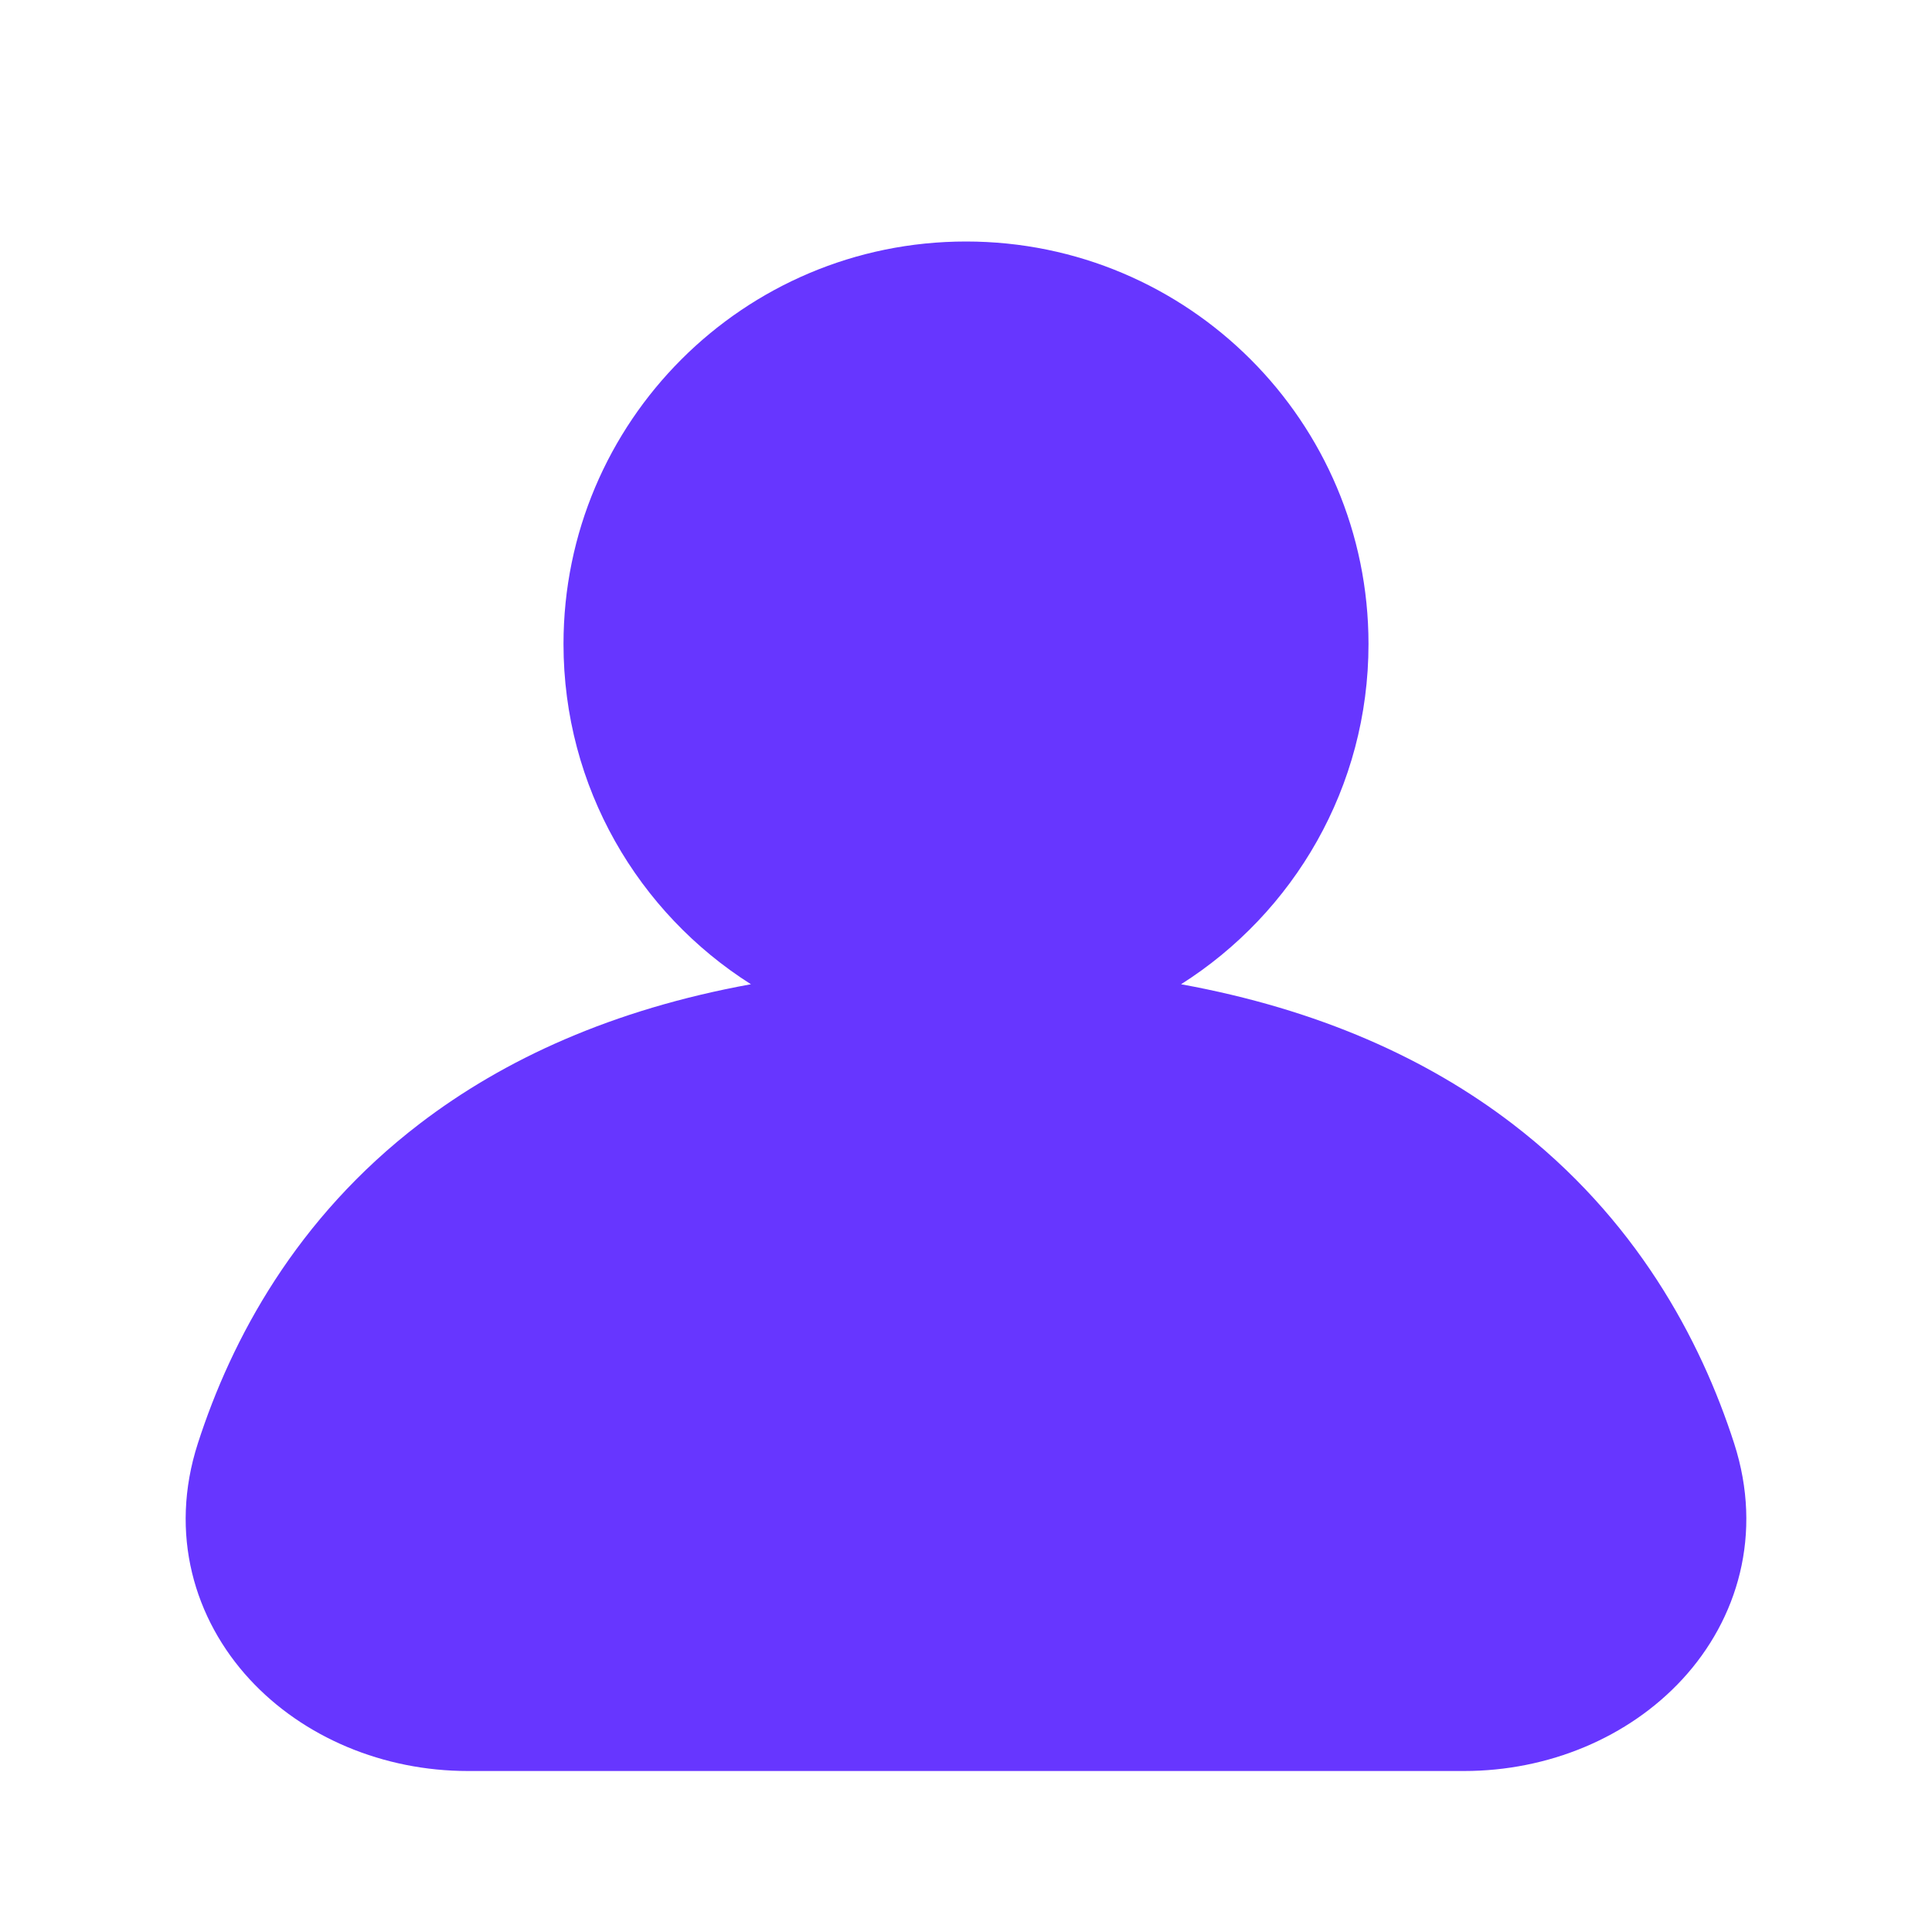
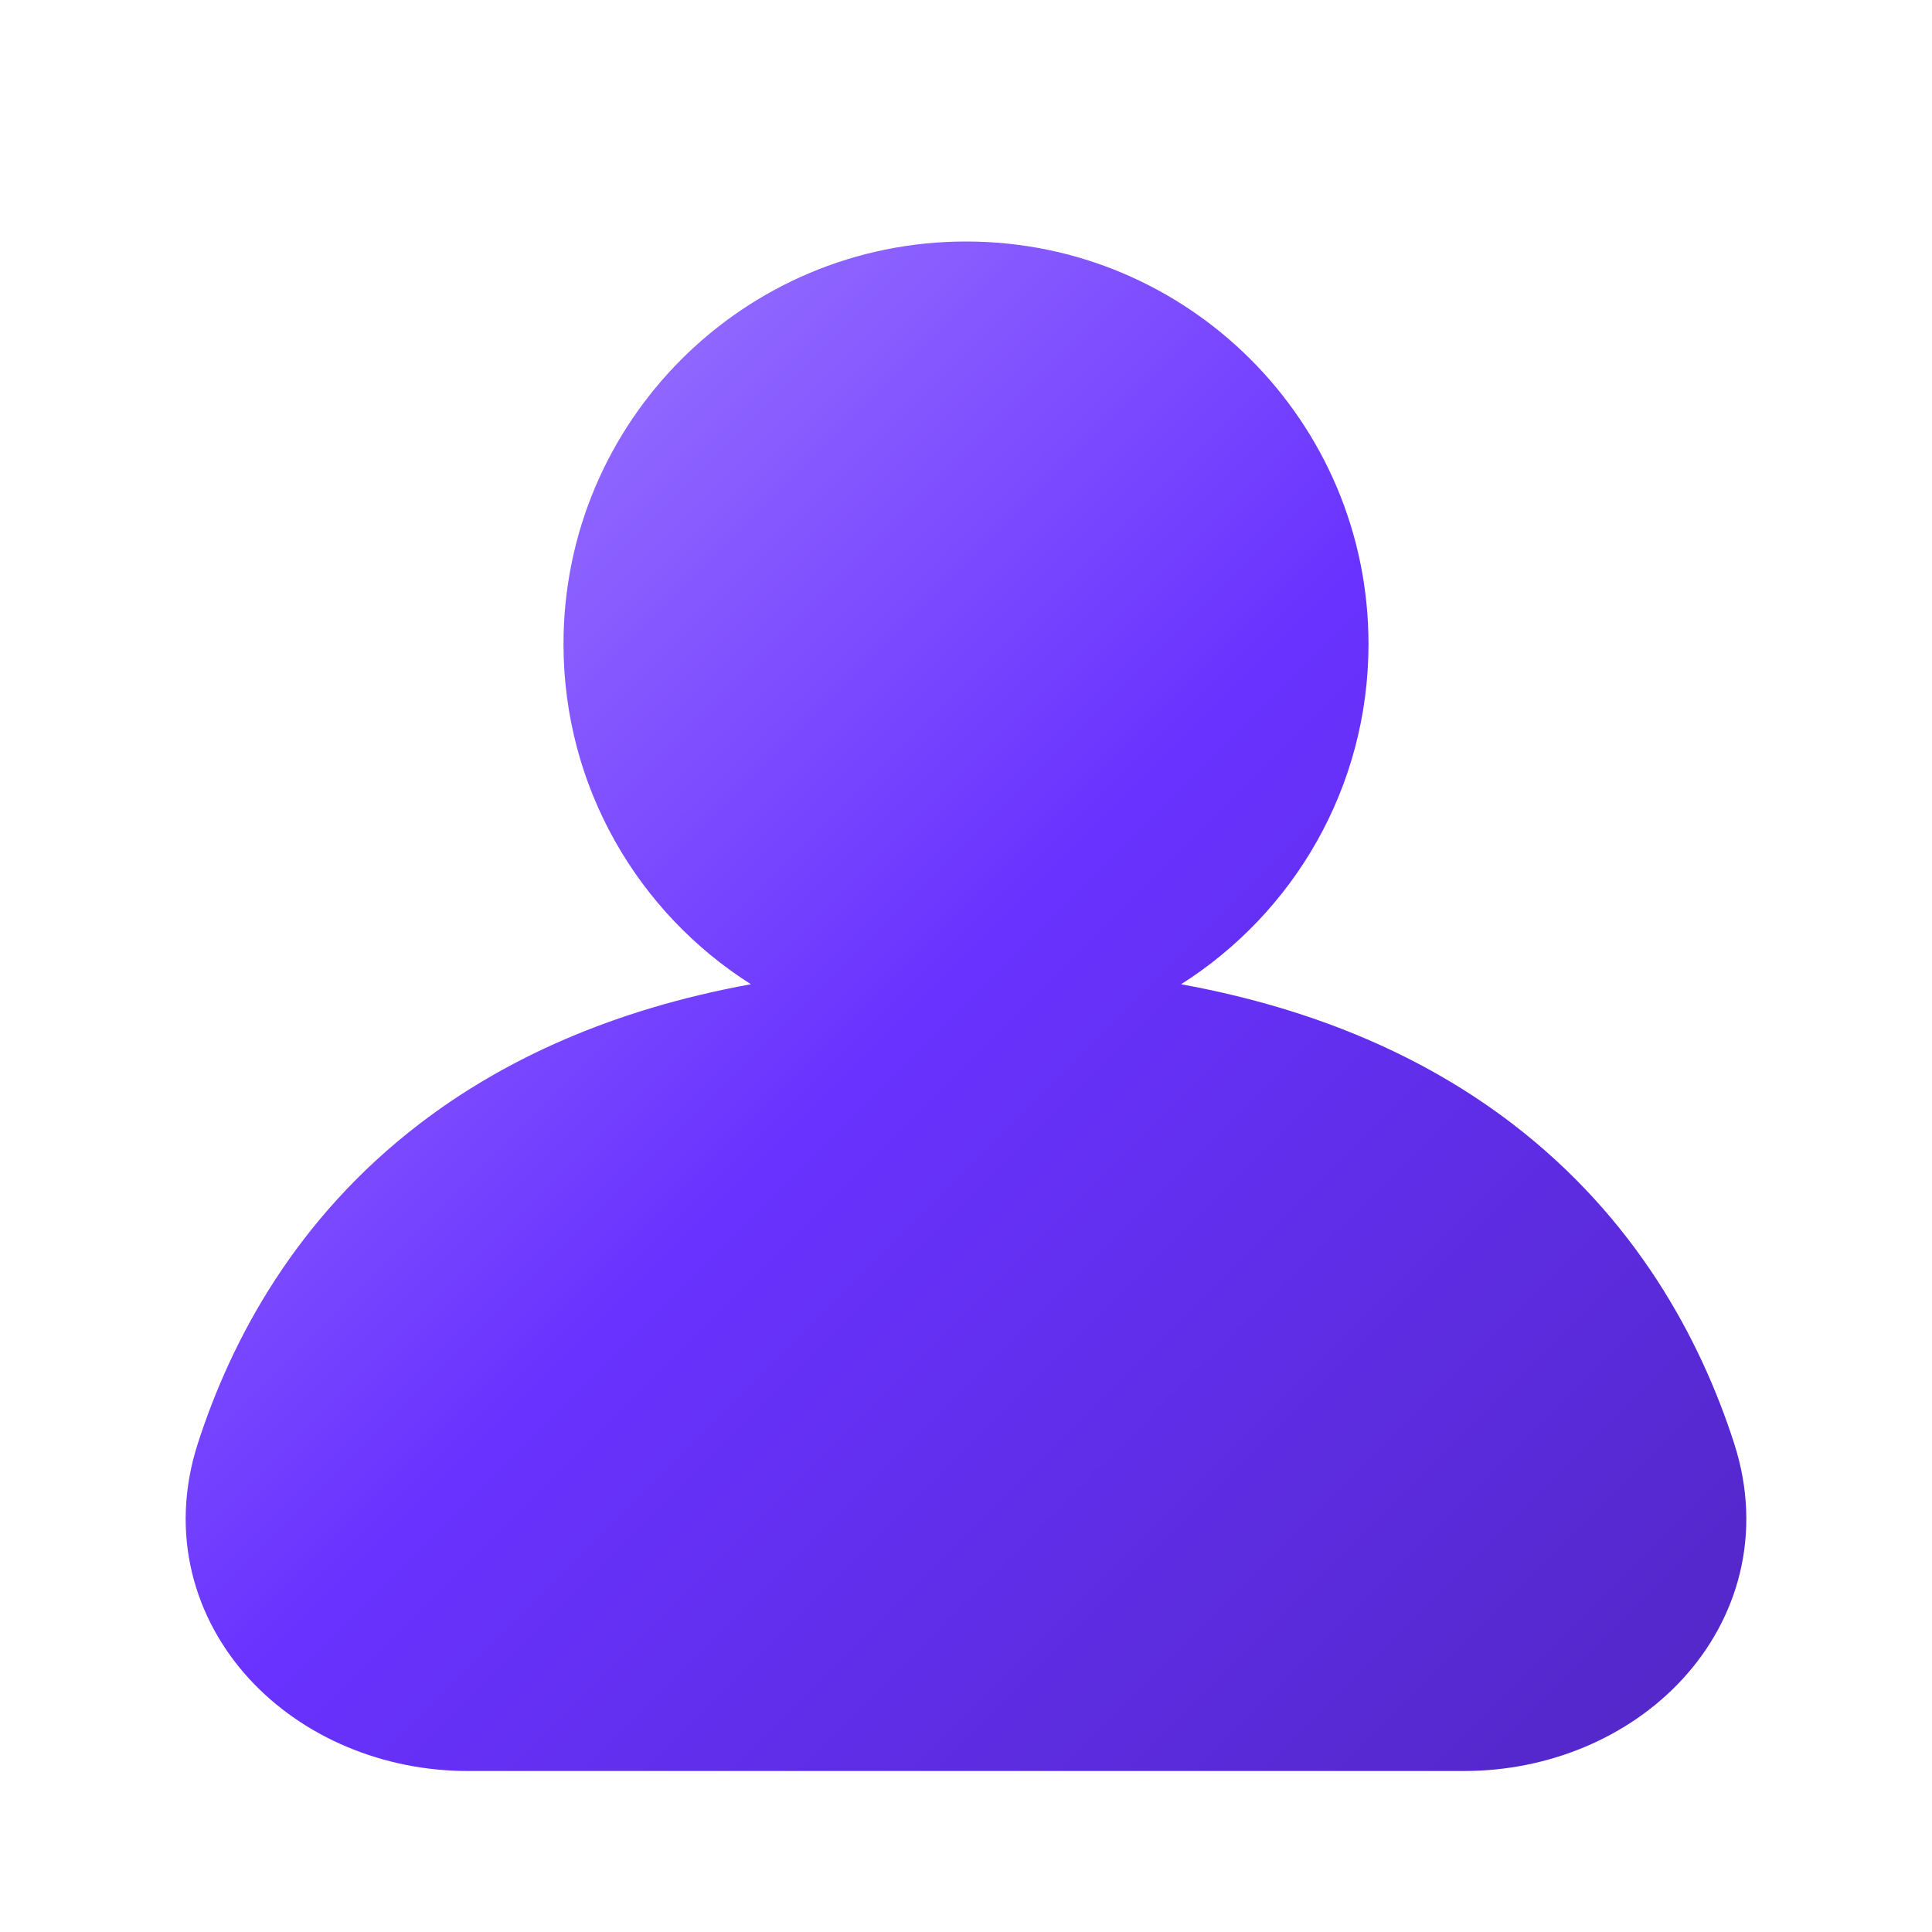
<svg xmlns="http://www.w3.org/2000/svg" preserveAspectRatio="none" overflow="visible" style="display: block;" width="111" height="111" viewBox="0 0 111 111" fill="none">
+   <defs>
+     <linearGradient id="grad-fml-person" gradientUnits="userSpaceOnUse" x1="0.0" y1="0.0" x2="111.0" y2="111.0">
+       <stop offset="0" stop-color="#BCA3FF" />
+       <stop offset=".5" stop-color="#6932FF" />
+       <stop offset="1" stop-color="#4C24B8" />
+     </linearGradient>
+   </defs>
  <g id="person">
-     <path id="Shape" d="M55.5 13.875C68.271 13.875 78.625 24.228 78.625 37C78.625 45.227 74.328 52.45 67.856 56.549C75.797 57.994 82.03 60.846 86.879 64.555C93.979 69.987 97.701 76.938 99.635 82.935C101.308 88.126 99.838 93.034 96.655 96.482C93.566 99.83 88.959 101.75 84.122 101.75H26.878C22.04 101.75 17.434 99.83 14.344 96.482C11.162 93.034 9.692 88.126 11.365 82.935C13.298 76.938 17.02 69.987 24.121 64.555C28.97 60.846 35.202 57.993 43.143 56.548C36.672 52.449 32.375 45.227 32.375 37C32.375 24.229 42.728 13.875 55.5 13.875Z" fill="#6736FF" />
+     <path id="Shape" d="M55.5 13.875C68.271 13.875 78.625 24.228 78.625 37C78.625 45.227 74.328 52.45 67.856 56.549C75.797 57.994 82.03 60.846 86.879 64.555C93.979 69.987 97.701 76.938 99.635 82.935C101.308 88.126 99.838 93.034 96.655 96.482C93.566 99.83 88.959 101.75 84.122 101.75H26.878C22.04 101.75 17.434 99.83 14.344 96.482C11.162 93.034 9.692 88.126 11.365 82.935C13.298 76.938 17.02 69.987 24.121 64.555C28.97 60.846 35.202 57.993 43.143 56.548C36.672 52.449 32.375 45.227 32.375 37C32.375 24.229 42.728 13.875 55.5 13.875Z" fill="url(#grad-fml-person)" />
  </g>
</svg>
